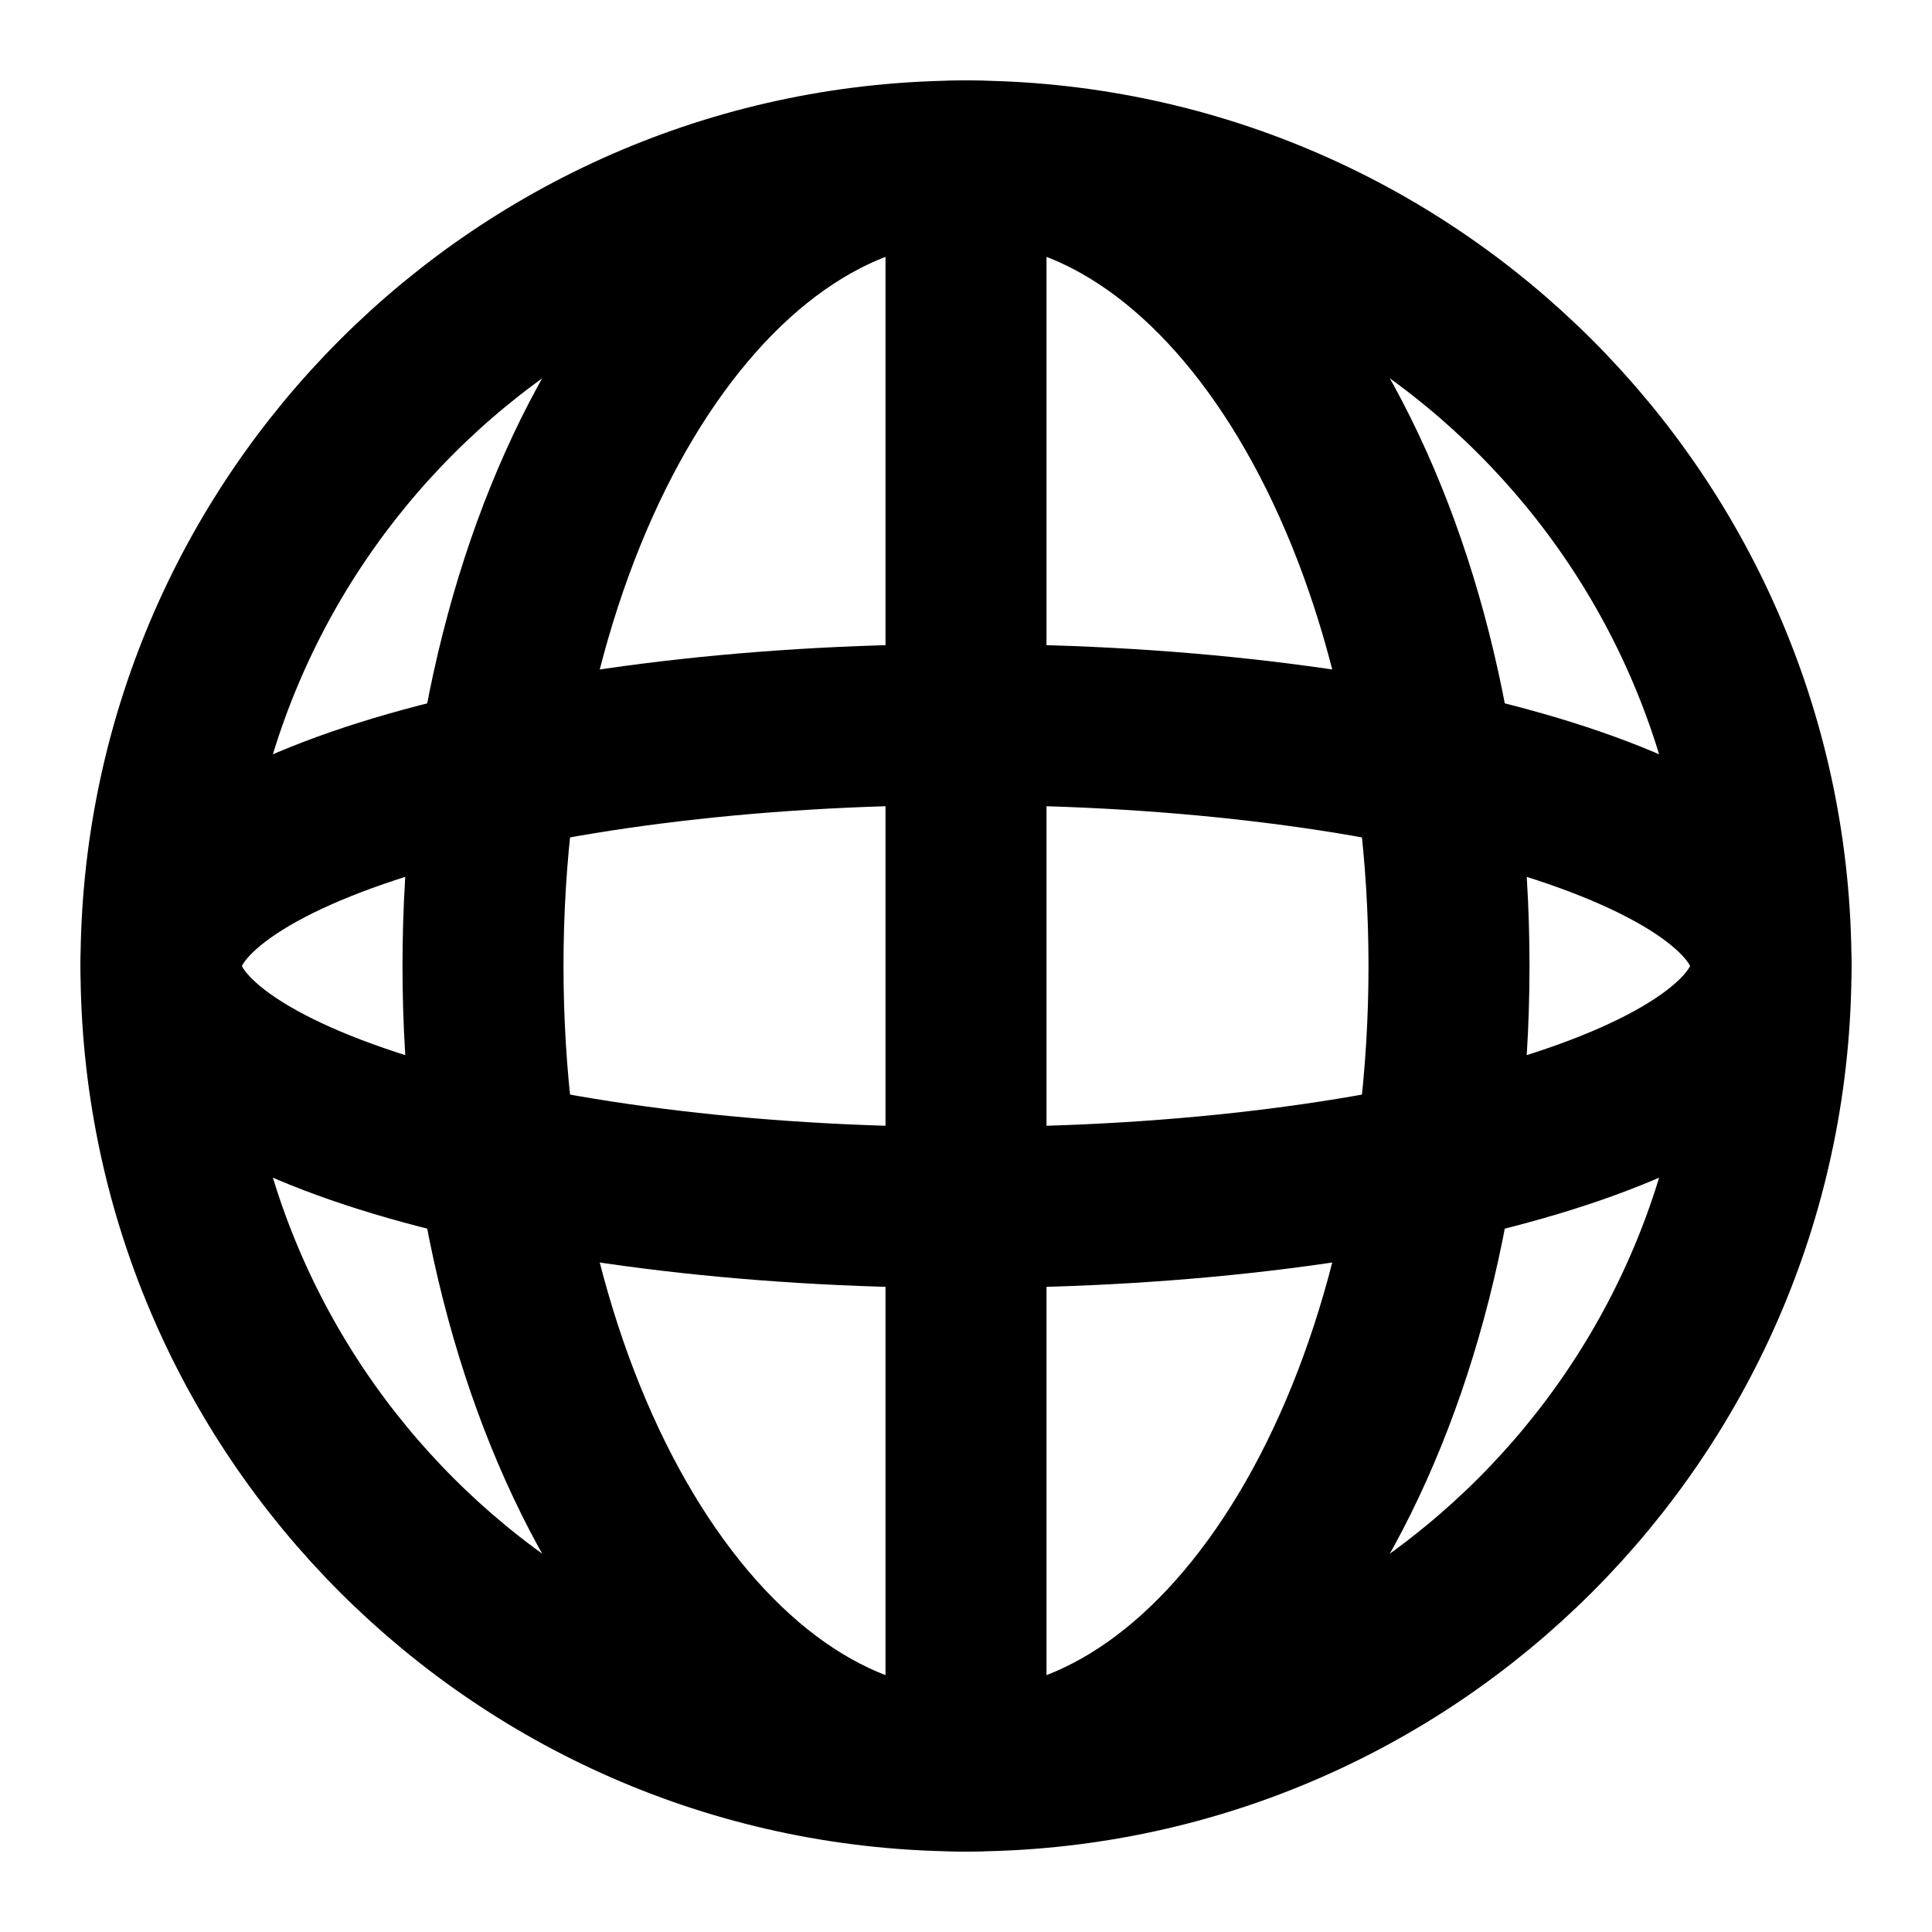
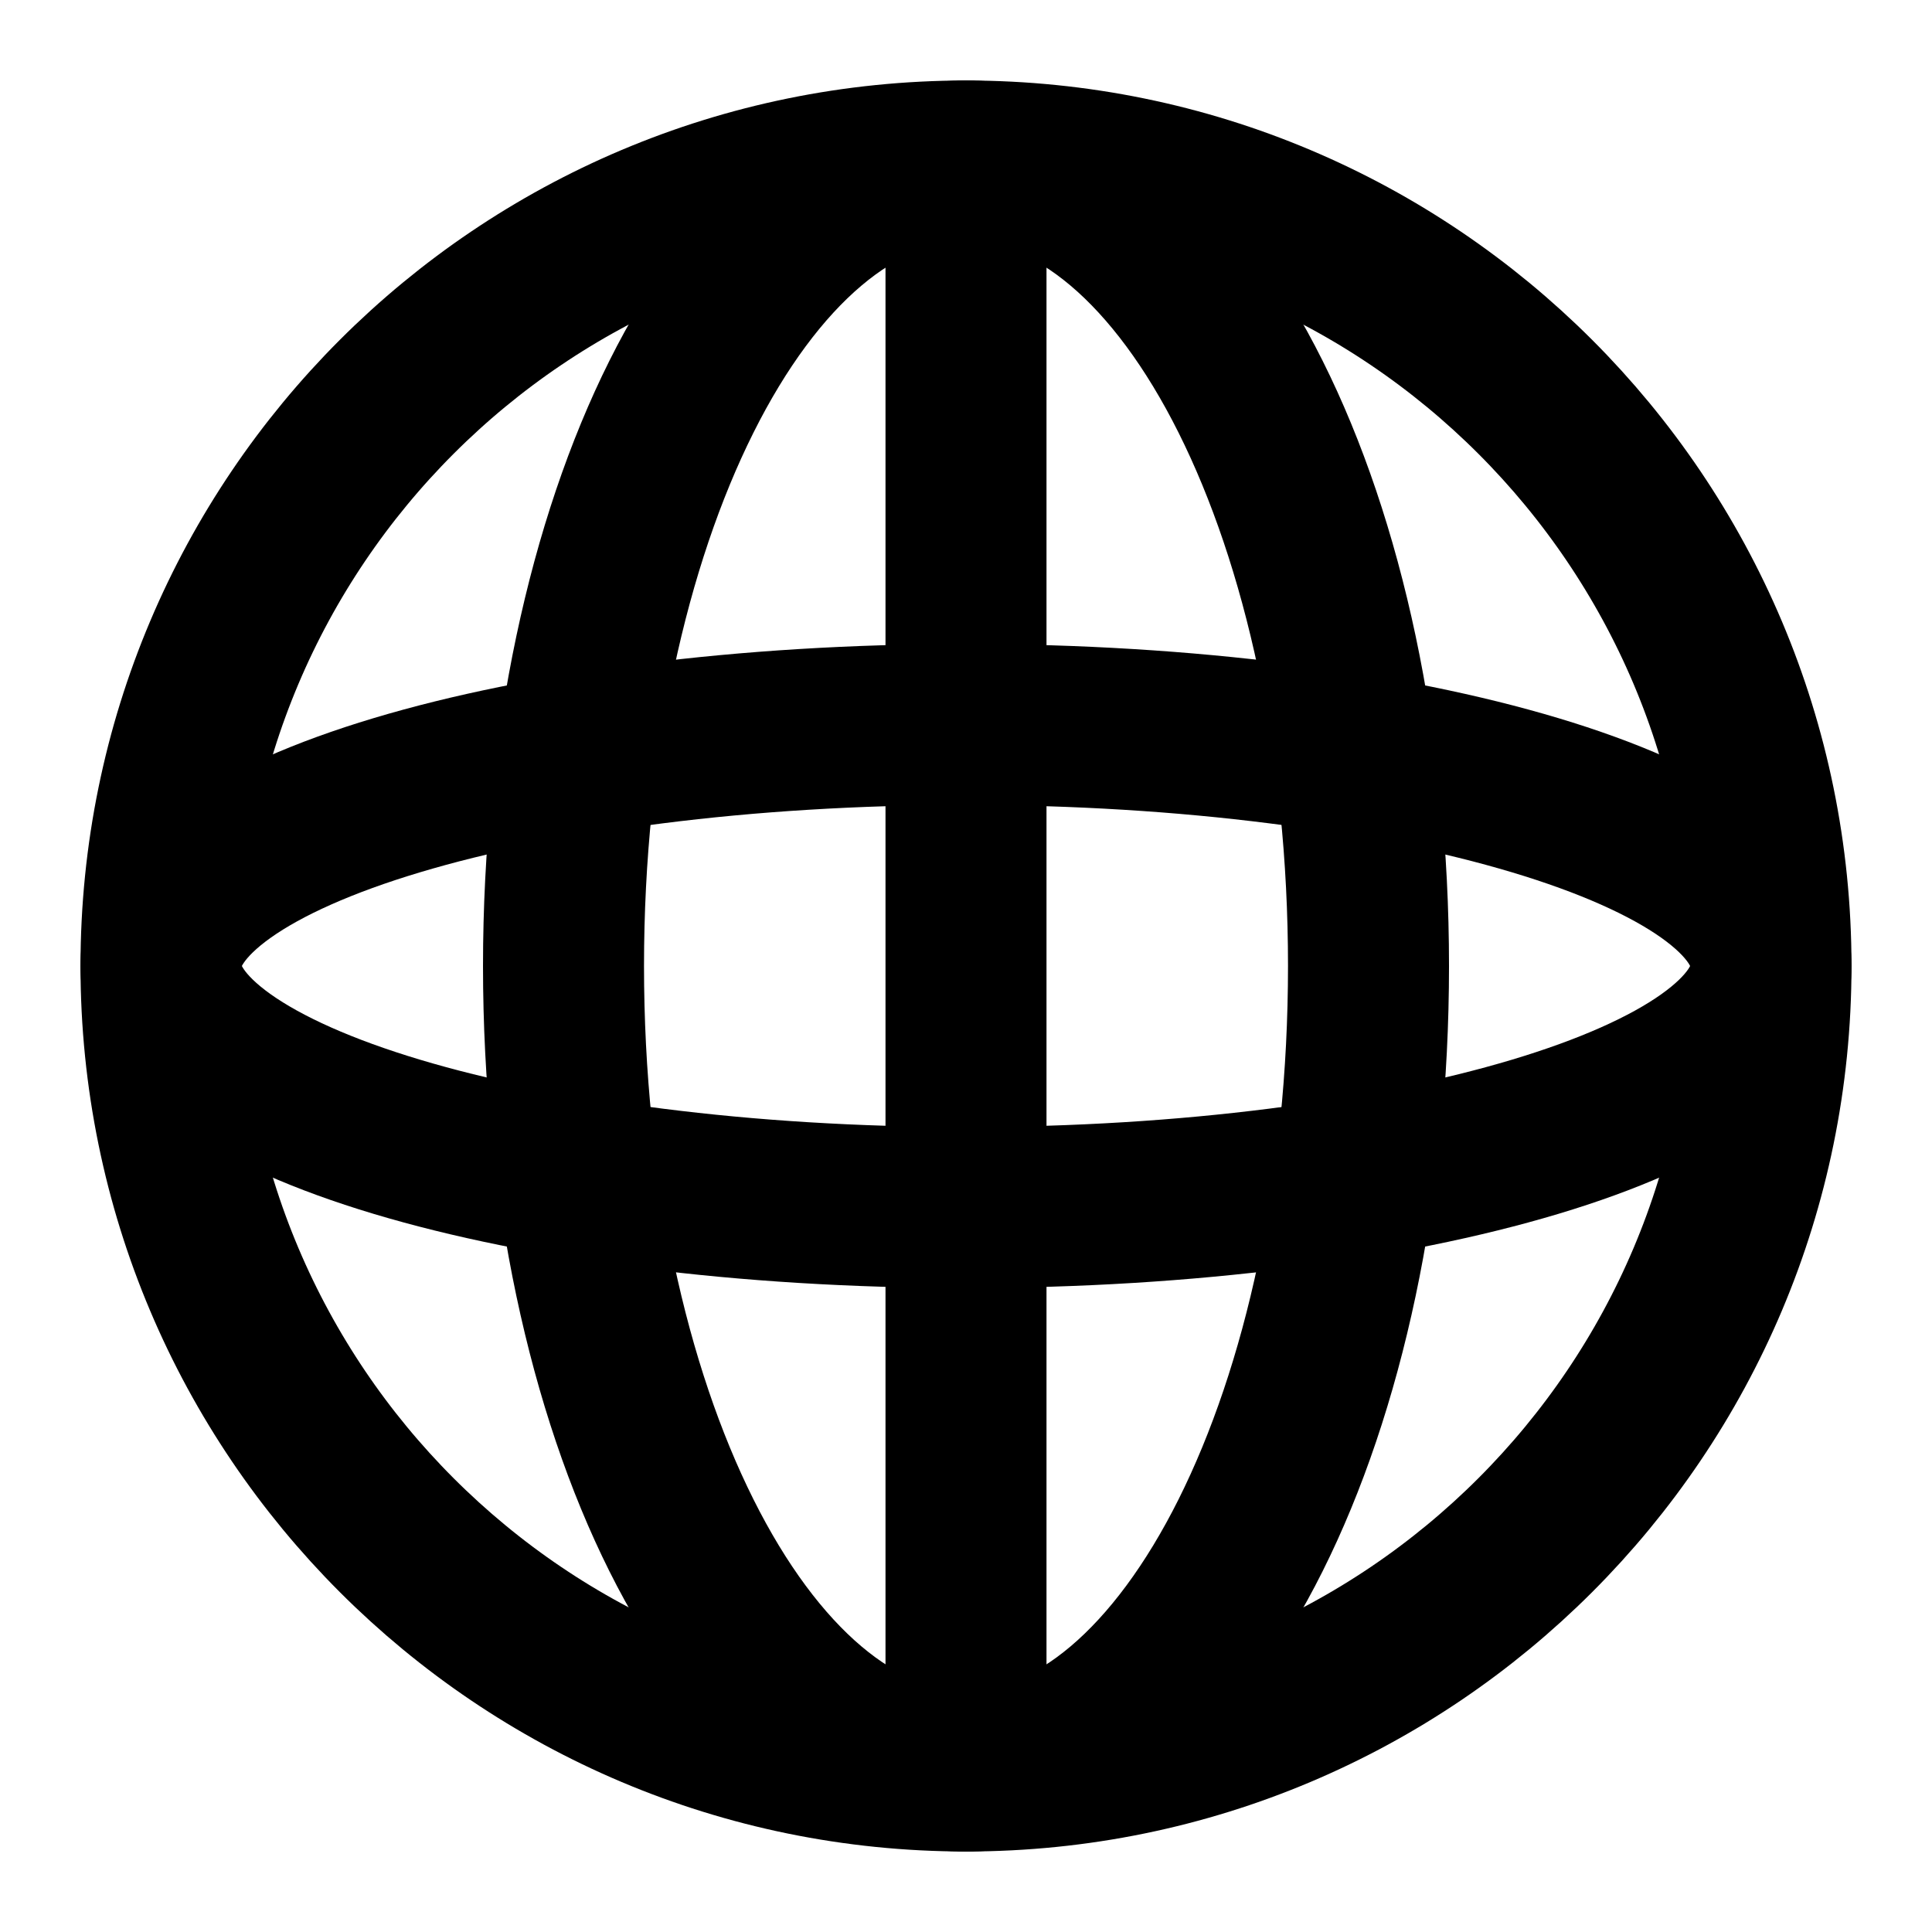
<svg xmlns="http://www.w3.org/2000/svg" width="24" height="24" viewBox="0 0 24 24" fill="none">
  <circle cx="12" cy="12" r="10" stroke="black" stroke-width="2" stroke-linecap="round" stroke-linejoin="round" />
  <ellipse cx="12" cy="12" rx="10" ry="3" stroke="black" stroke-width="2" stroke-linecap="round" stroke-linejoin="round" />
-   <ellipse cx="12" cy="12" rx="10" ry="6" transform="rotate(90 12 12)" stroke="black" stroke-width="2" stroke-linecap="round" stroke-linejoin="round" />
-   <path d="M12 2V22" stroke="black" stroke-width="2" stroke-linecap="round" stroke-linejoin="round" />
+   <ellipse cx="12" cy="12" rx="10" ry="5" transform="rotate(90 12 12.0001)" stroke="black" stroke-width="2" stroke-linecap="round" stroke-linejoin="round" />
+   <path d="M12 2L12 22" stroke="black" stroke-width="2" stroke-linecap="round" stroke-linejoin="round" />
</svg>
